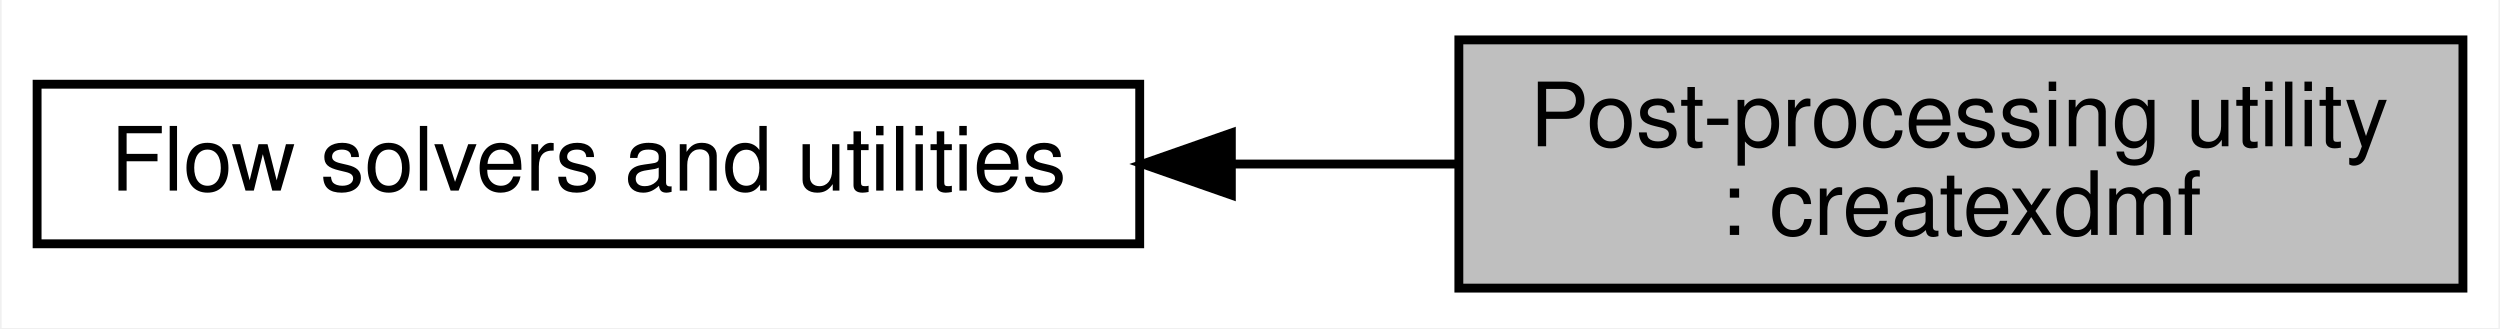
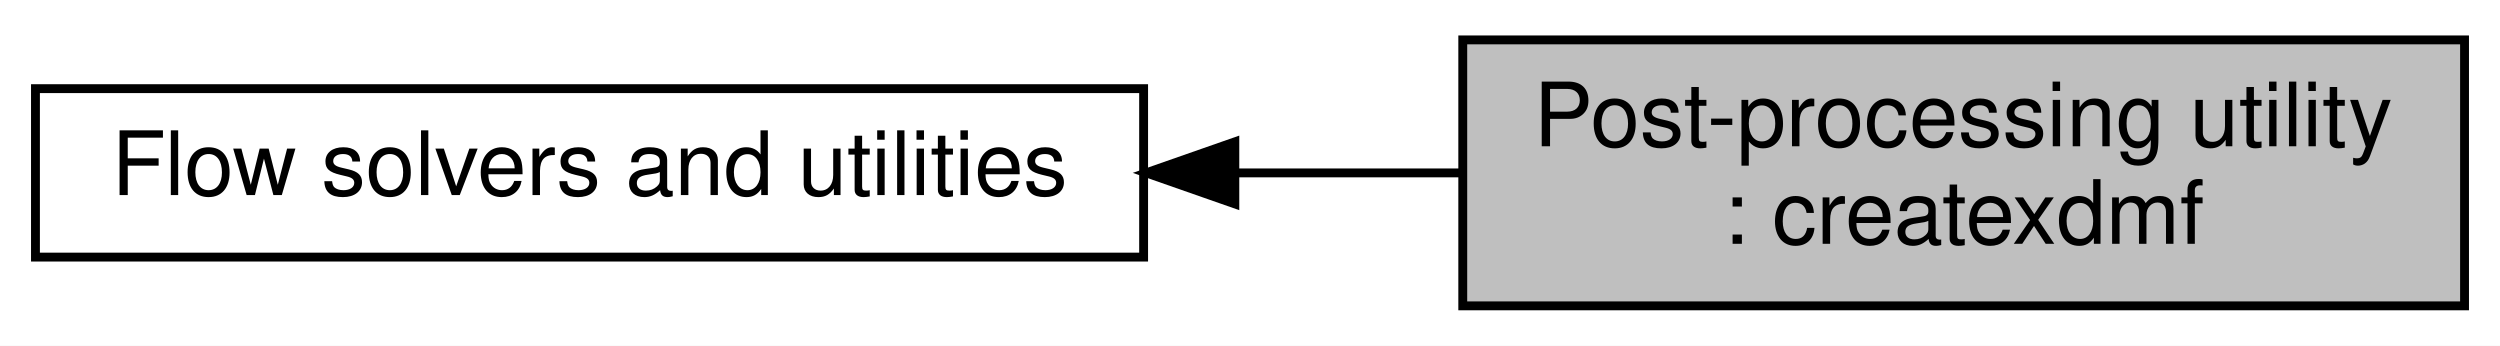
- <svg xmlns="http://www.w3.org/2000/svg" xmlns:xlink="http://www.w3.org/1999/xlink" width="282pt" height="37pt" viewBox="0.00 0.00 281.63 37.00">
-   <g id="graph0" class="graph" transform="scale(1 1) rotate(0) translate(4 33)">
-     <polygon fill="#ffffff" stroke="transparent" points="-4,4 -4,-33 277.635,-33 277.635,4 -4,4" />
+ <svg xmlns="http://www.w3.org/2000/svg" xmlns:xlink="http://www.w3.org/1999/xlink" width="282pt" height="39pt" viewBox="0.00 0.00 282.00 39.00">
+   <g id="graph0" class="graph" transform="scale(1 1) rotate(0) translate(4 35)">
+     <polygon fill="white" stroke="none" points="-4,4 -4,-35 278,-35 278,4 -4,4" />
    <g id="node1" class="node">
      <g id="a_node1">
        <a xlink:href="../../de/de6/group__apps.html" target="_top" xlink:title="Flow solvers and utilities. ">
-           <polygon fill="#ffffff" stroke="#000000" points="0,-5.5 0,-23.5 124.374,-23.5 124.374,-5.5 0,-5.5" />
-           <text text-anchor="middle" x="62.187" y="-11.5" font-family="Helvetica,sans-Serif" font-size="10.00" fill="#000000">Flow solvers and utilities</text>
+           <polygon fill="white" stroke="black" points="0,-6 0,-25 125,-25 125,-6 0,-6" />
+           <text text-anchor="middle" x="62.5" y="-13" font-family="Helvetica,sans-Serif" font-size="10.00">Flow solvers and utilities</text>
        </a>
      </g>
    </g>
    <g id="node2" class="node">
-       <polygon fill="#bfbfbf" stroke="#000000" points="160.374,-.5 160.374,-28.5 273.635,-28.5 273.635,-.5 160.374,-.5" />
-       <text text-anchor="start" x="168.374" y="-16.5" font-family="Helvetica,sans-Serif" font-size="10.00" fill="#000000">Post-processing utility</text>
-       <text text-anchor="middle" x="217.004" y="-6.5" font-family="Helvetica,sans-Serif" font-size="10.00" fill="#000000">: createxdmf</text>
+       <polygon fill="#bfbfbf" stroke="black" points="161,-0.5 161,-30.5 274,-30.5 274,-0.5 161,-0.5" />
+       <text text-anchor="start" x="169" y="-18.5" font-family="Helvetica,sans-Serif" font-size="10.00">Post-processing utility</text>
+       <text text-anchor="middle" x="217.5" y="-7.5" font-family="Helvetica,sans-Serif" font-size="10.00">: createxdmf</text>
    </g>
    <g id="edge1" class="edge">
-       <path fill="none" stroke="#000000" d="M134.712,-14.5C143.284,-14.5 151.936,-14.5 160.245,-14.5" />
-       <polygon fill="#000000" stroke="#000000" points="134.711,-11 124.711,-14.5 134.711,-18 134.711,-11" />
+       <path fill="none" stroke="black" d="M135.315,-15.5C143.909,-15.5 152.581,-15.5 160.897,-15.5" />
+       <polygon fill="black" stroke="black" points="135.29,-12 125.29,-15.5 135.29,-19 135.29,-12" />
    </g>
  </g>
</svg>
